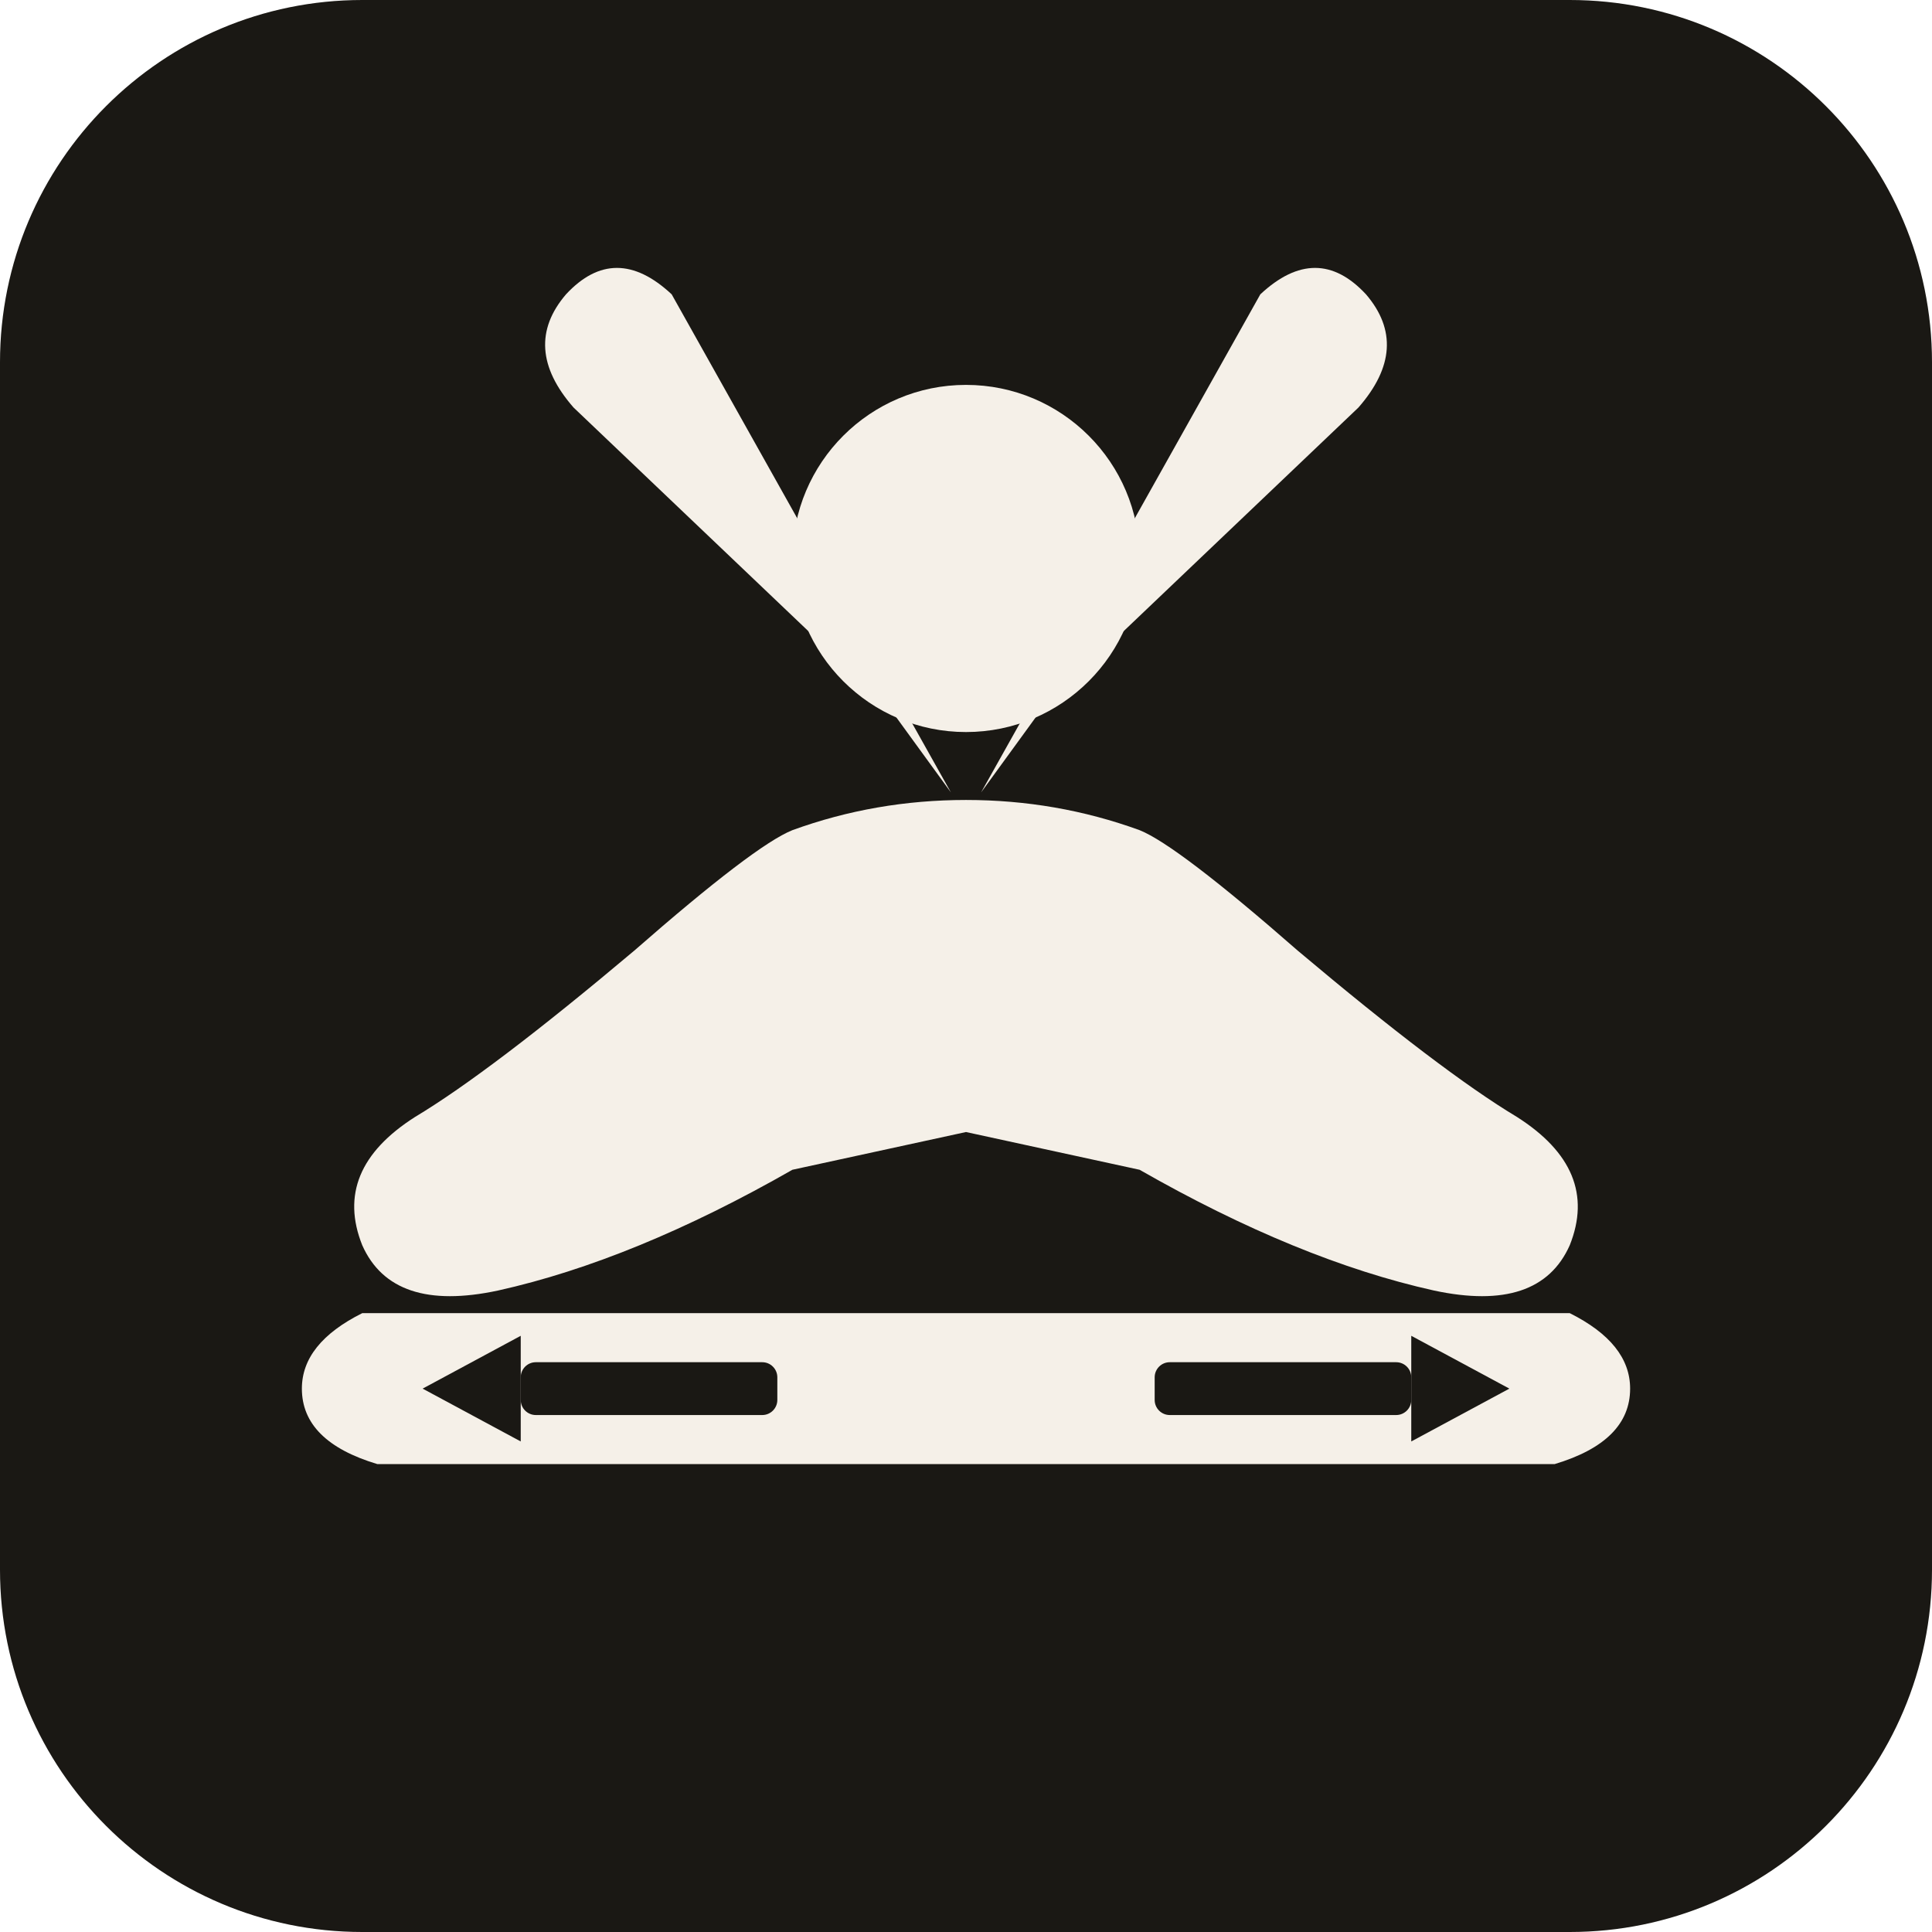
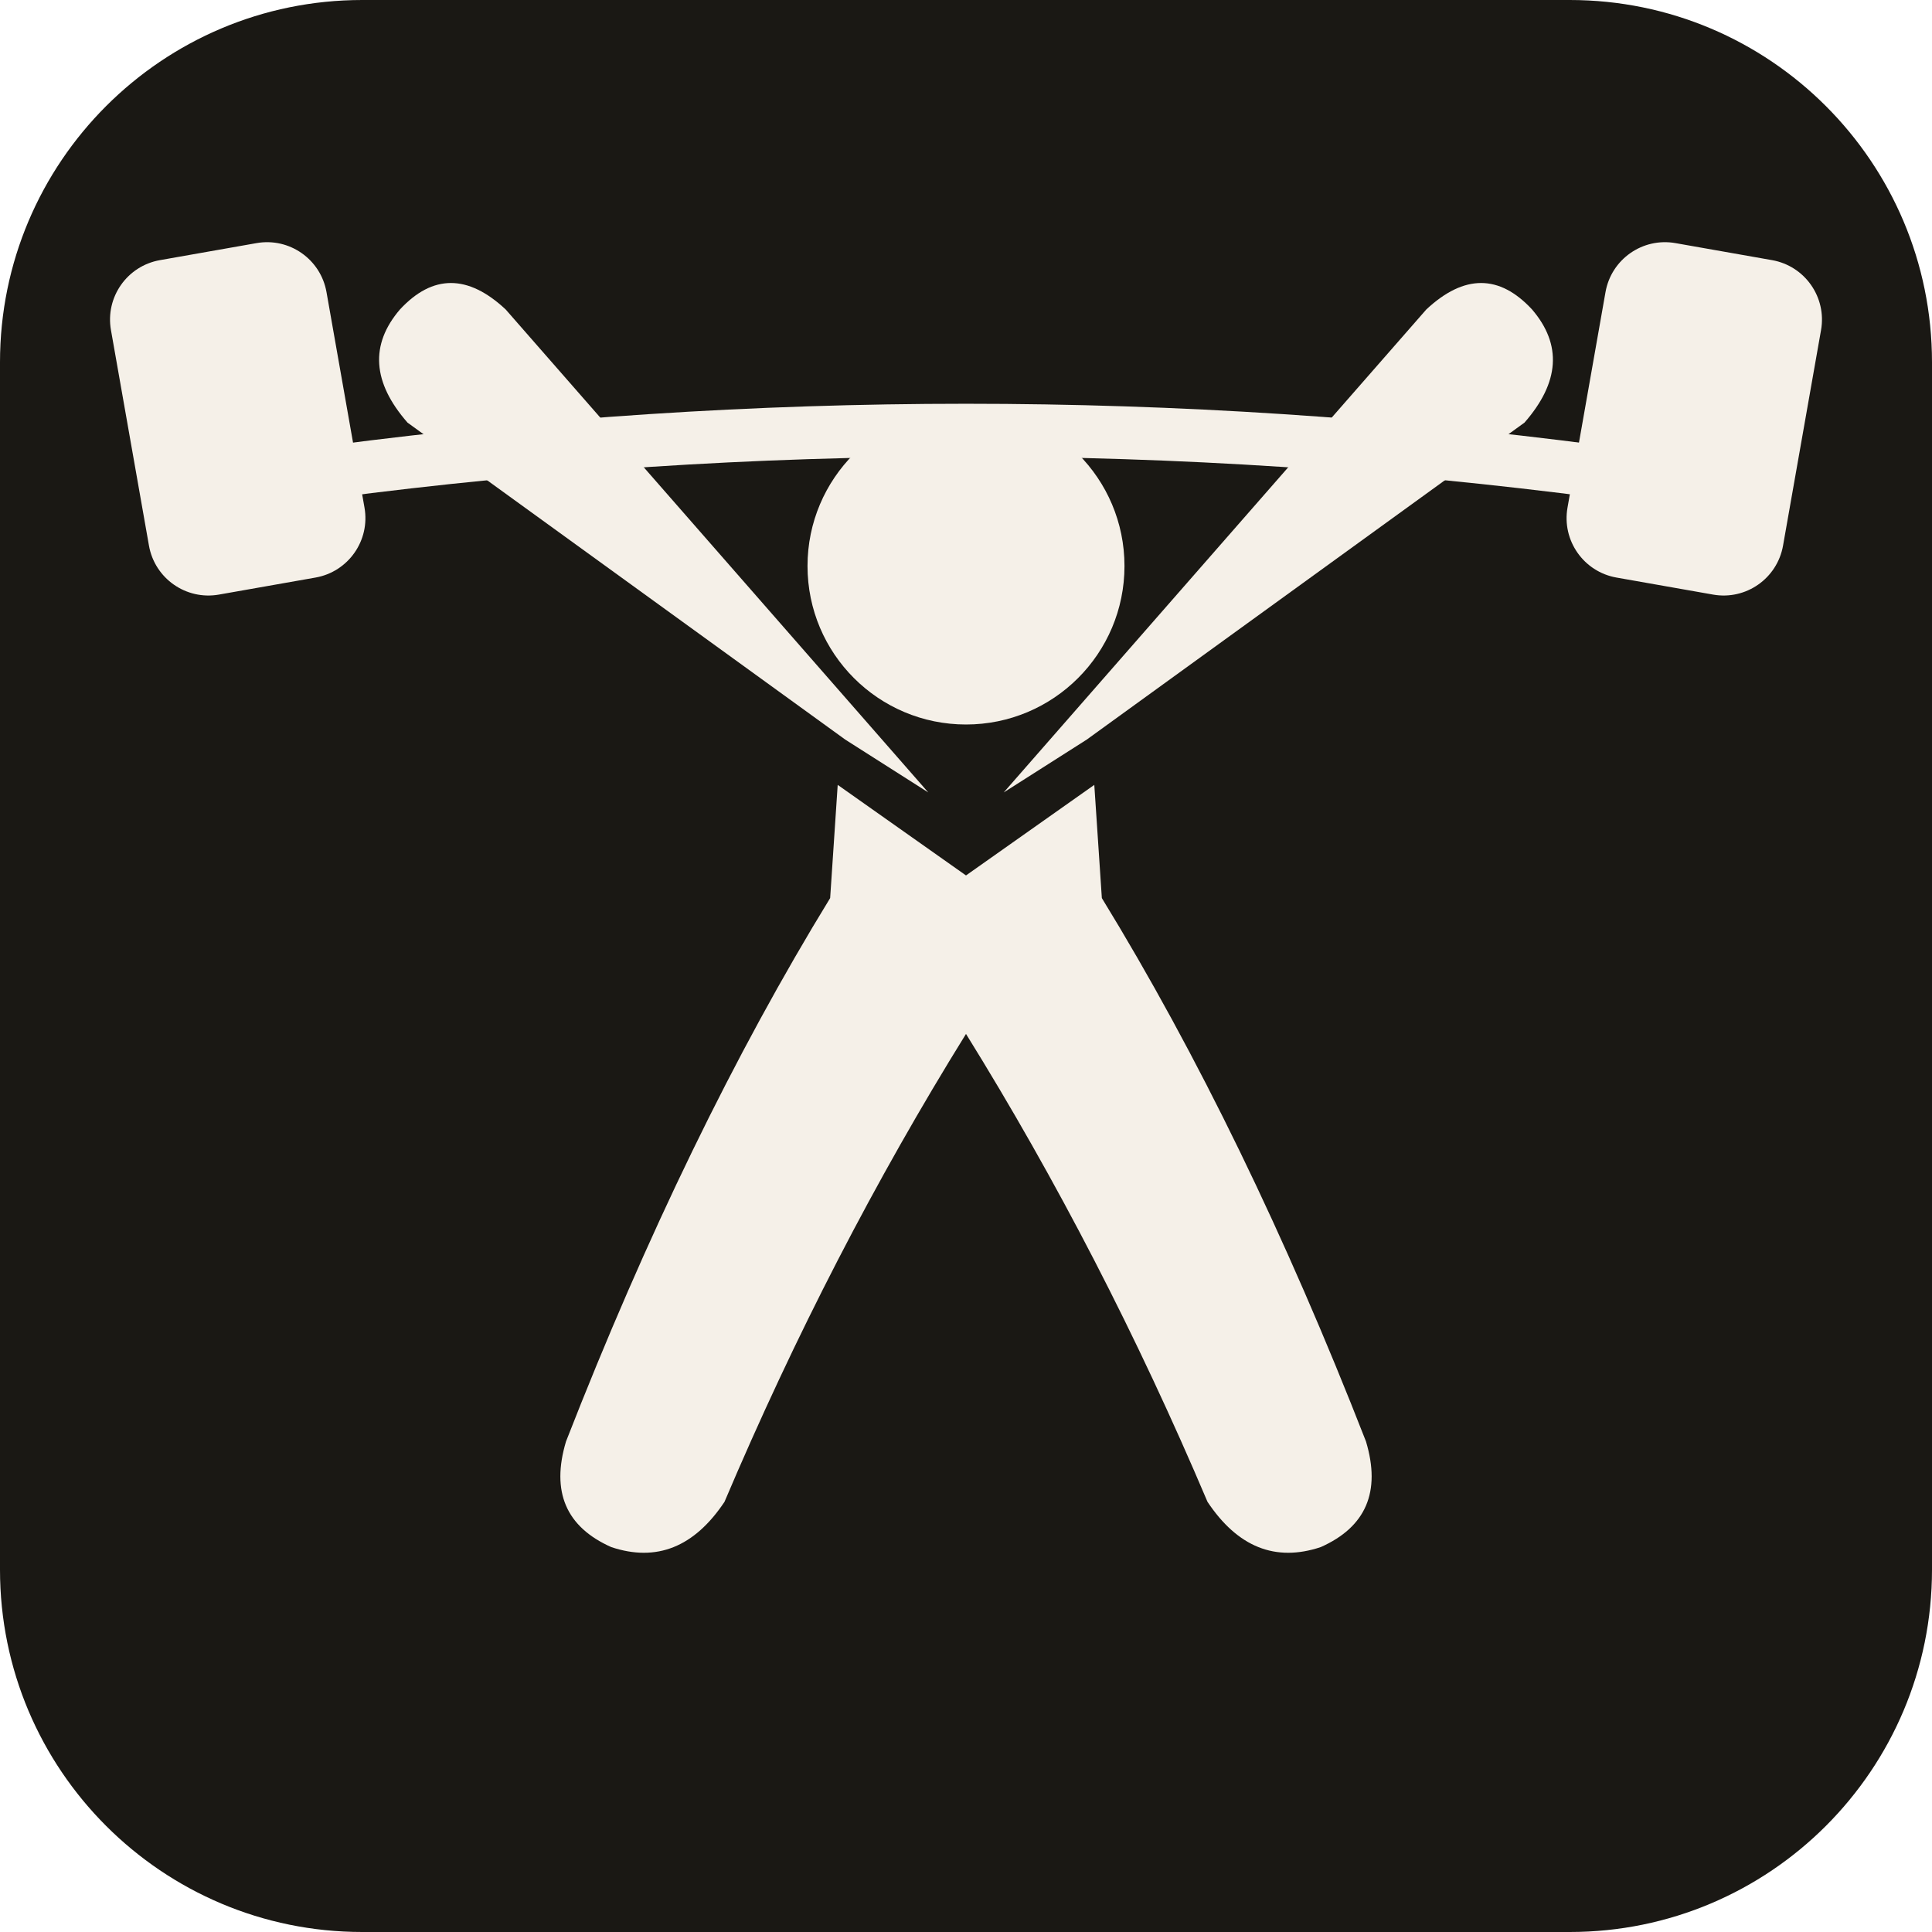
<svg xmlns="http://www.w3.org/2000/svg" viewBox="0 0 512 512">
  <rect width="512" height="512" rx="96" fill="#1a1814" />
  <g fill="#f5f0e8">
-     <circle cx="256" cy="148" r="46" />
-     <path d="M 236 188 L 152 108 Q 138 92 150 78 Q 163 64 178 78 L 252 210 Z" />
-     <path d="M 276 188 L 360 108 Q 374 92 362 78 Q 349 64 334 78 L 260 210 Z" />
-     <path d="       M 210 220       Q 200 224 168 252       Q 130 284 110 296       Q 88 310 96 330       Q 104 348 132 342       Q 168 334 210 310       L 256 300       L 302 310       Q 344 334 380 342       Q 408 348 416 330       Q 424 310 402 296       Q 382 284 344 252       Q 312 224 302 220       Q 280 212 256 212       Q 232 212 210 220       Z     " />
-     <path d="       M 96 348       Q 80 356 80 368       Q 80 382 100 388       L 412 388       Q 432 382 432 368       Q 432 356 416 348       Z     " />
-     <polygon points="112,368 138,354 138,382" fill="#1a1814" />
-     <rect x="138" y="361" width="68" height="14" rx="4" fill="#1a1814" />
-     <polygon points="400,368 374,354 374,382" fill="#1a1814" />
-     <rect x="306" y="361" width="68" height="14" rx="4" fill="#1a1814" />
+     <rect x="34" y="66" width="58" height="90" rx="16" transform="rotate(-10 63 111)" />
+     <rect x="420" y="66" width="58" height="90" rx="16" transform="rotate(10 449 111)" />
+     <path d="M 88 118 Q 256 96 424 118 L 424 132 Q 256 110 88 132 Z" />
+     <path d="M 224 196 L 108 112 Q 94 96 106 82 Q 119 68 134 82 L 246 210 Z" />
+     <path d="M 288 196 L 404 112 Q 418 96 406 82 Q 393 68 378 82 L 266 210 Z" />
+     <circle cx="256" cy="150" r="42" />
+     <path d="       M 222 208       L 256 232       L 290 208       L 292 238       Q 330 300 362 382       Q 368 402 350 410       Q 332 416 320 398       Q 292 332 256 274       Q 220 332 192 398       Q 180 416 162 410       Q 144 402 150 382       Q 182 300 220 238       Z     " />
  </g>
</svg>
